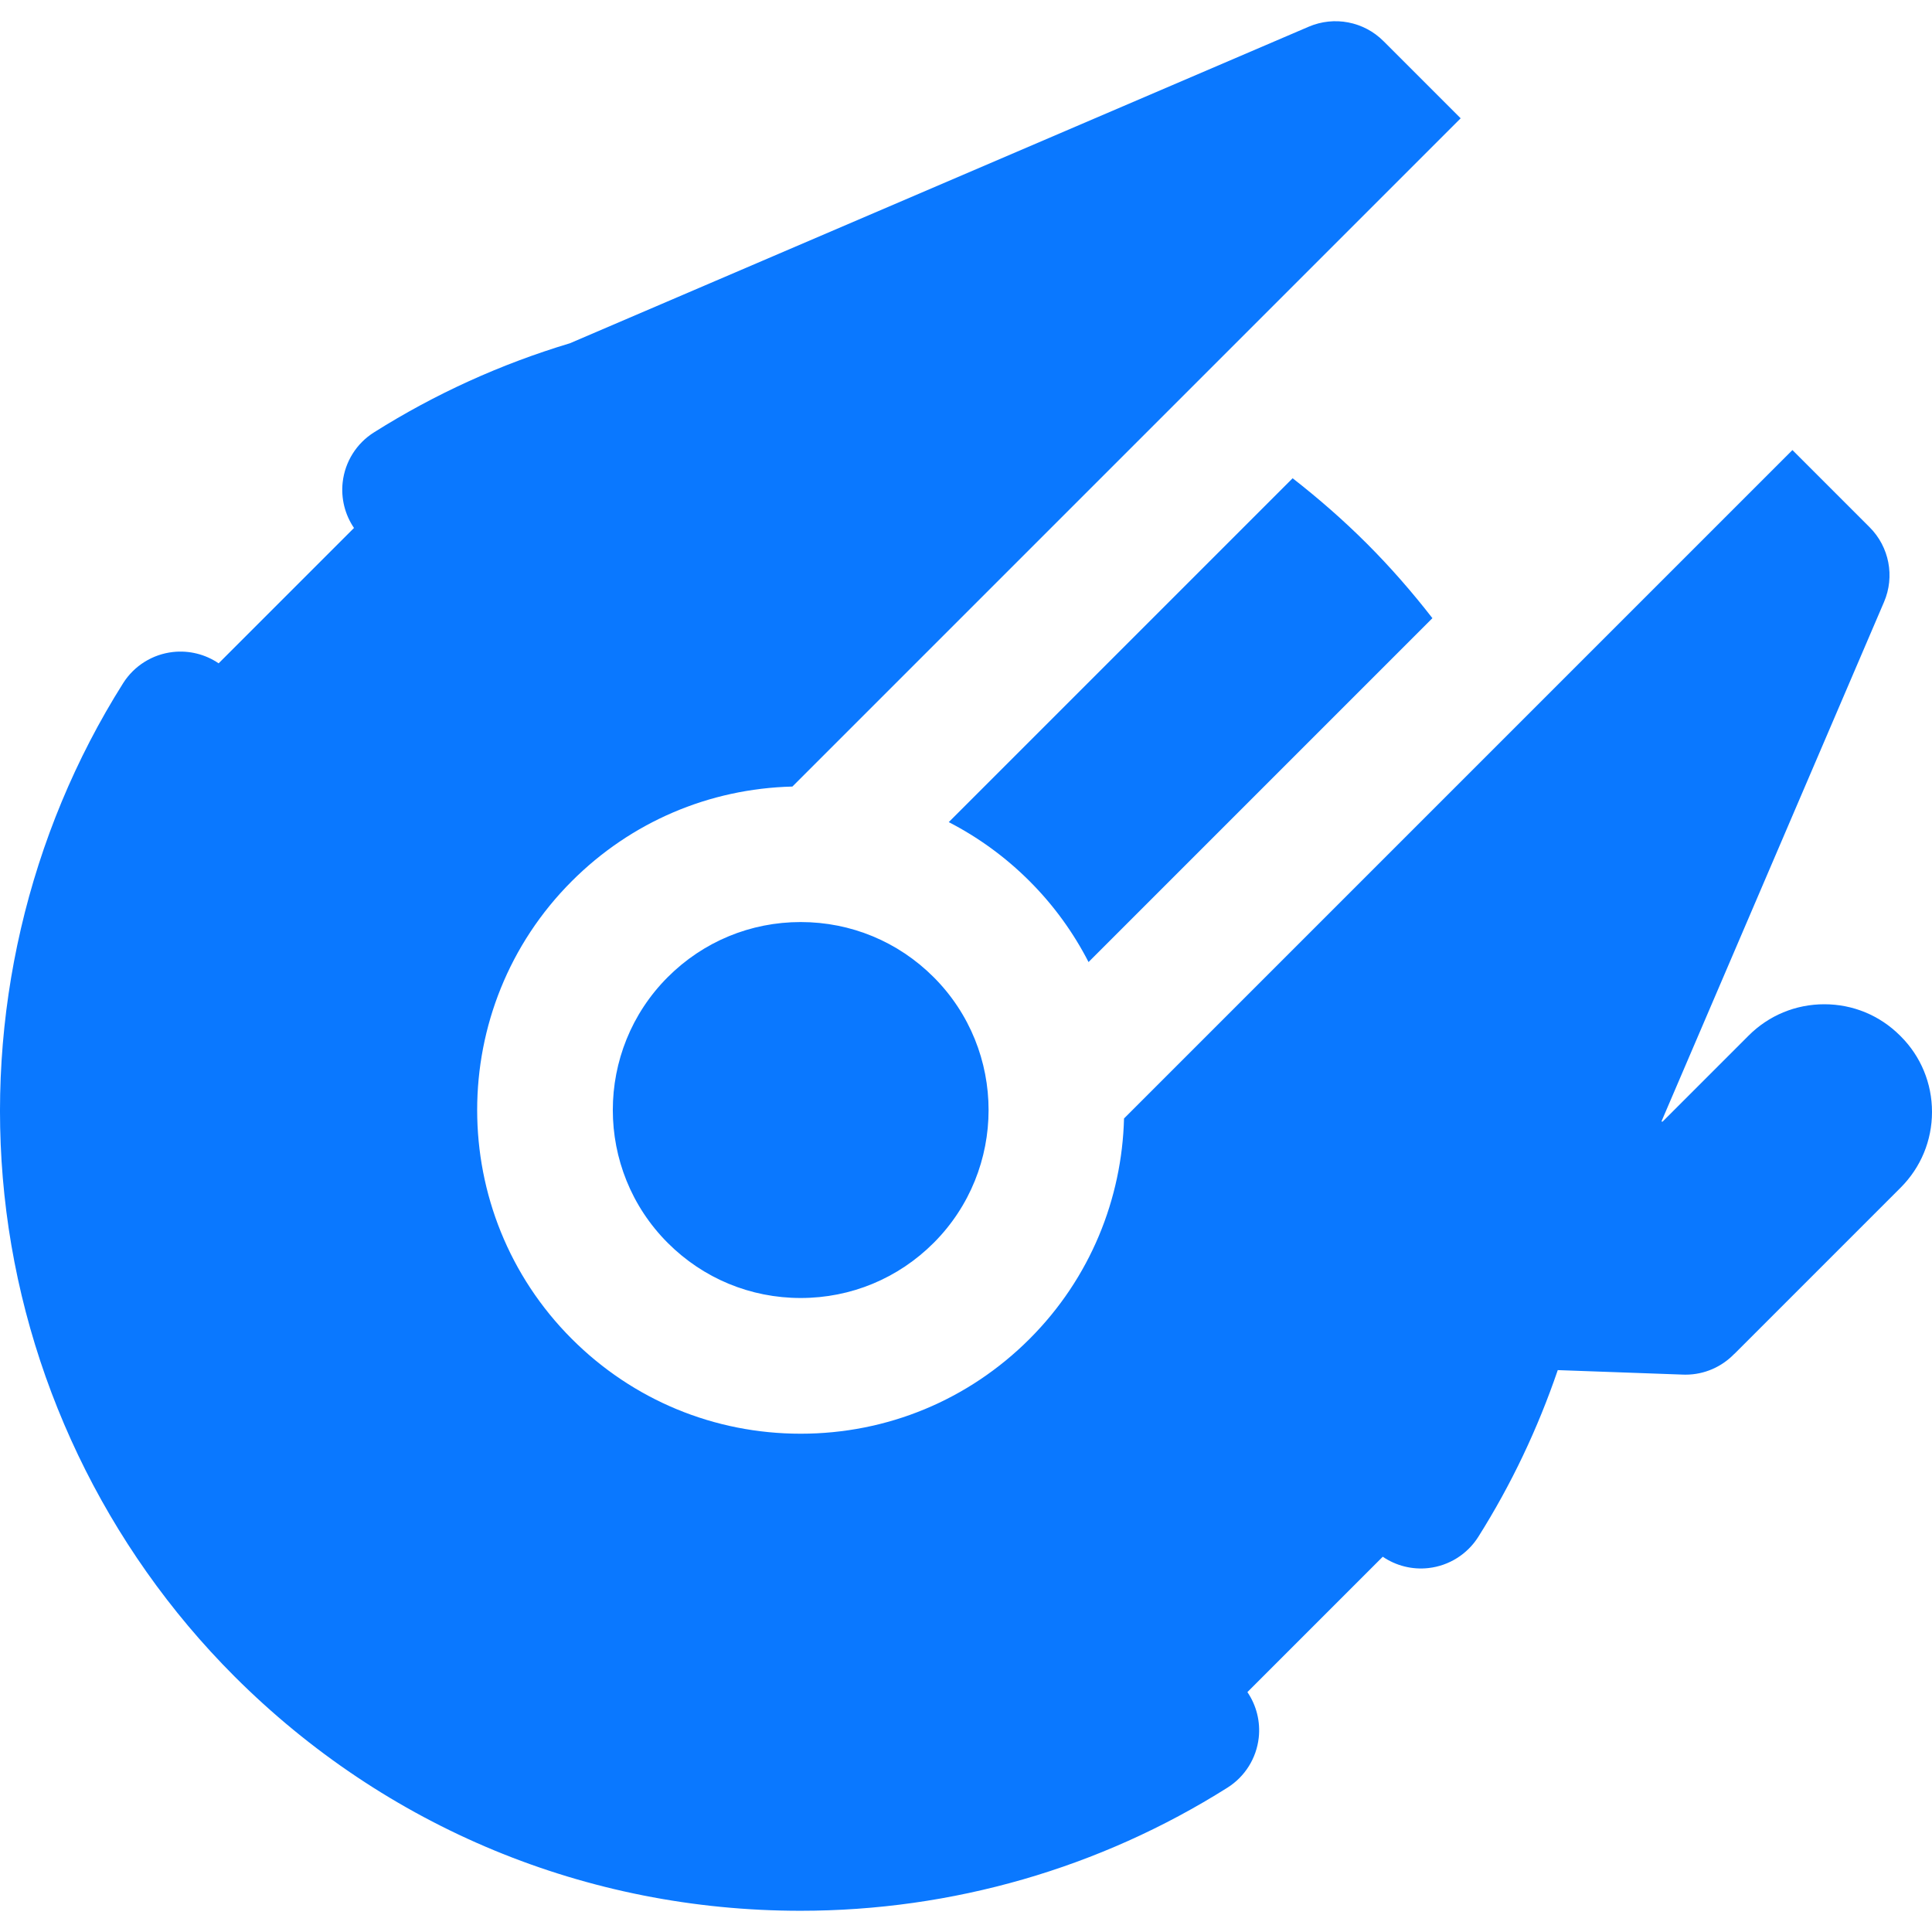
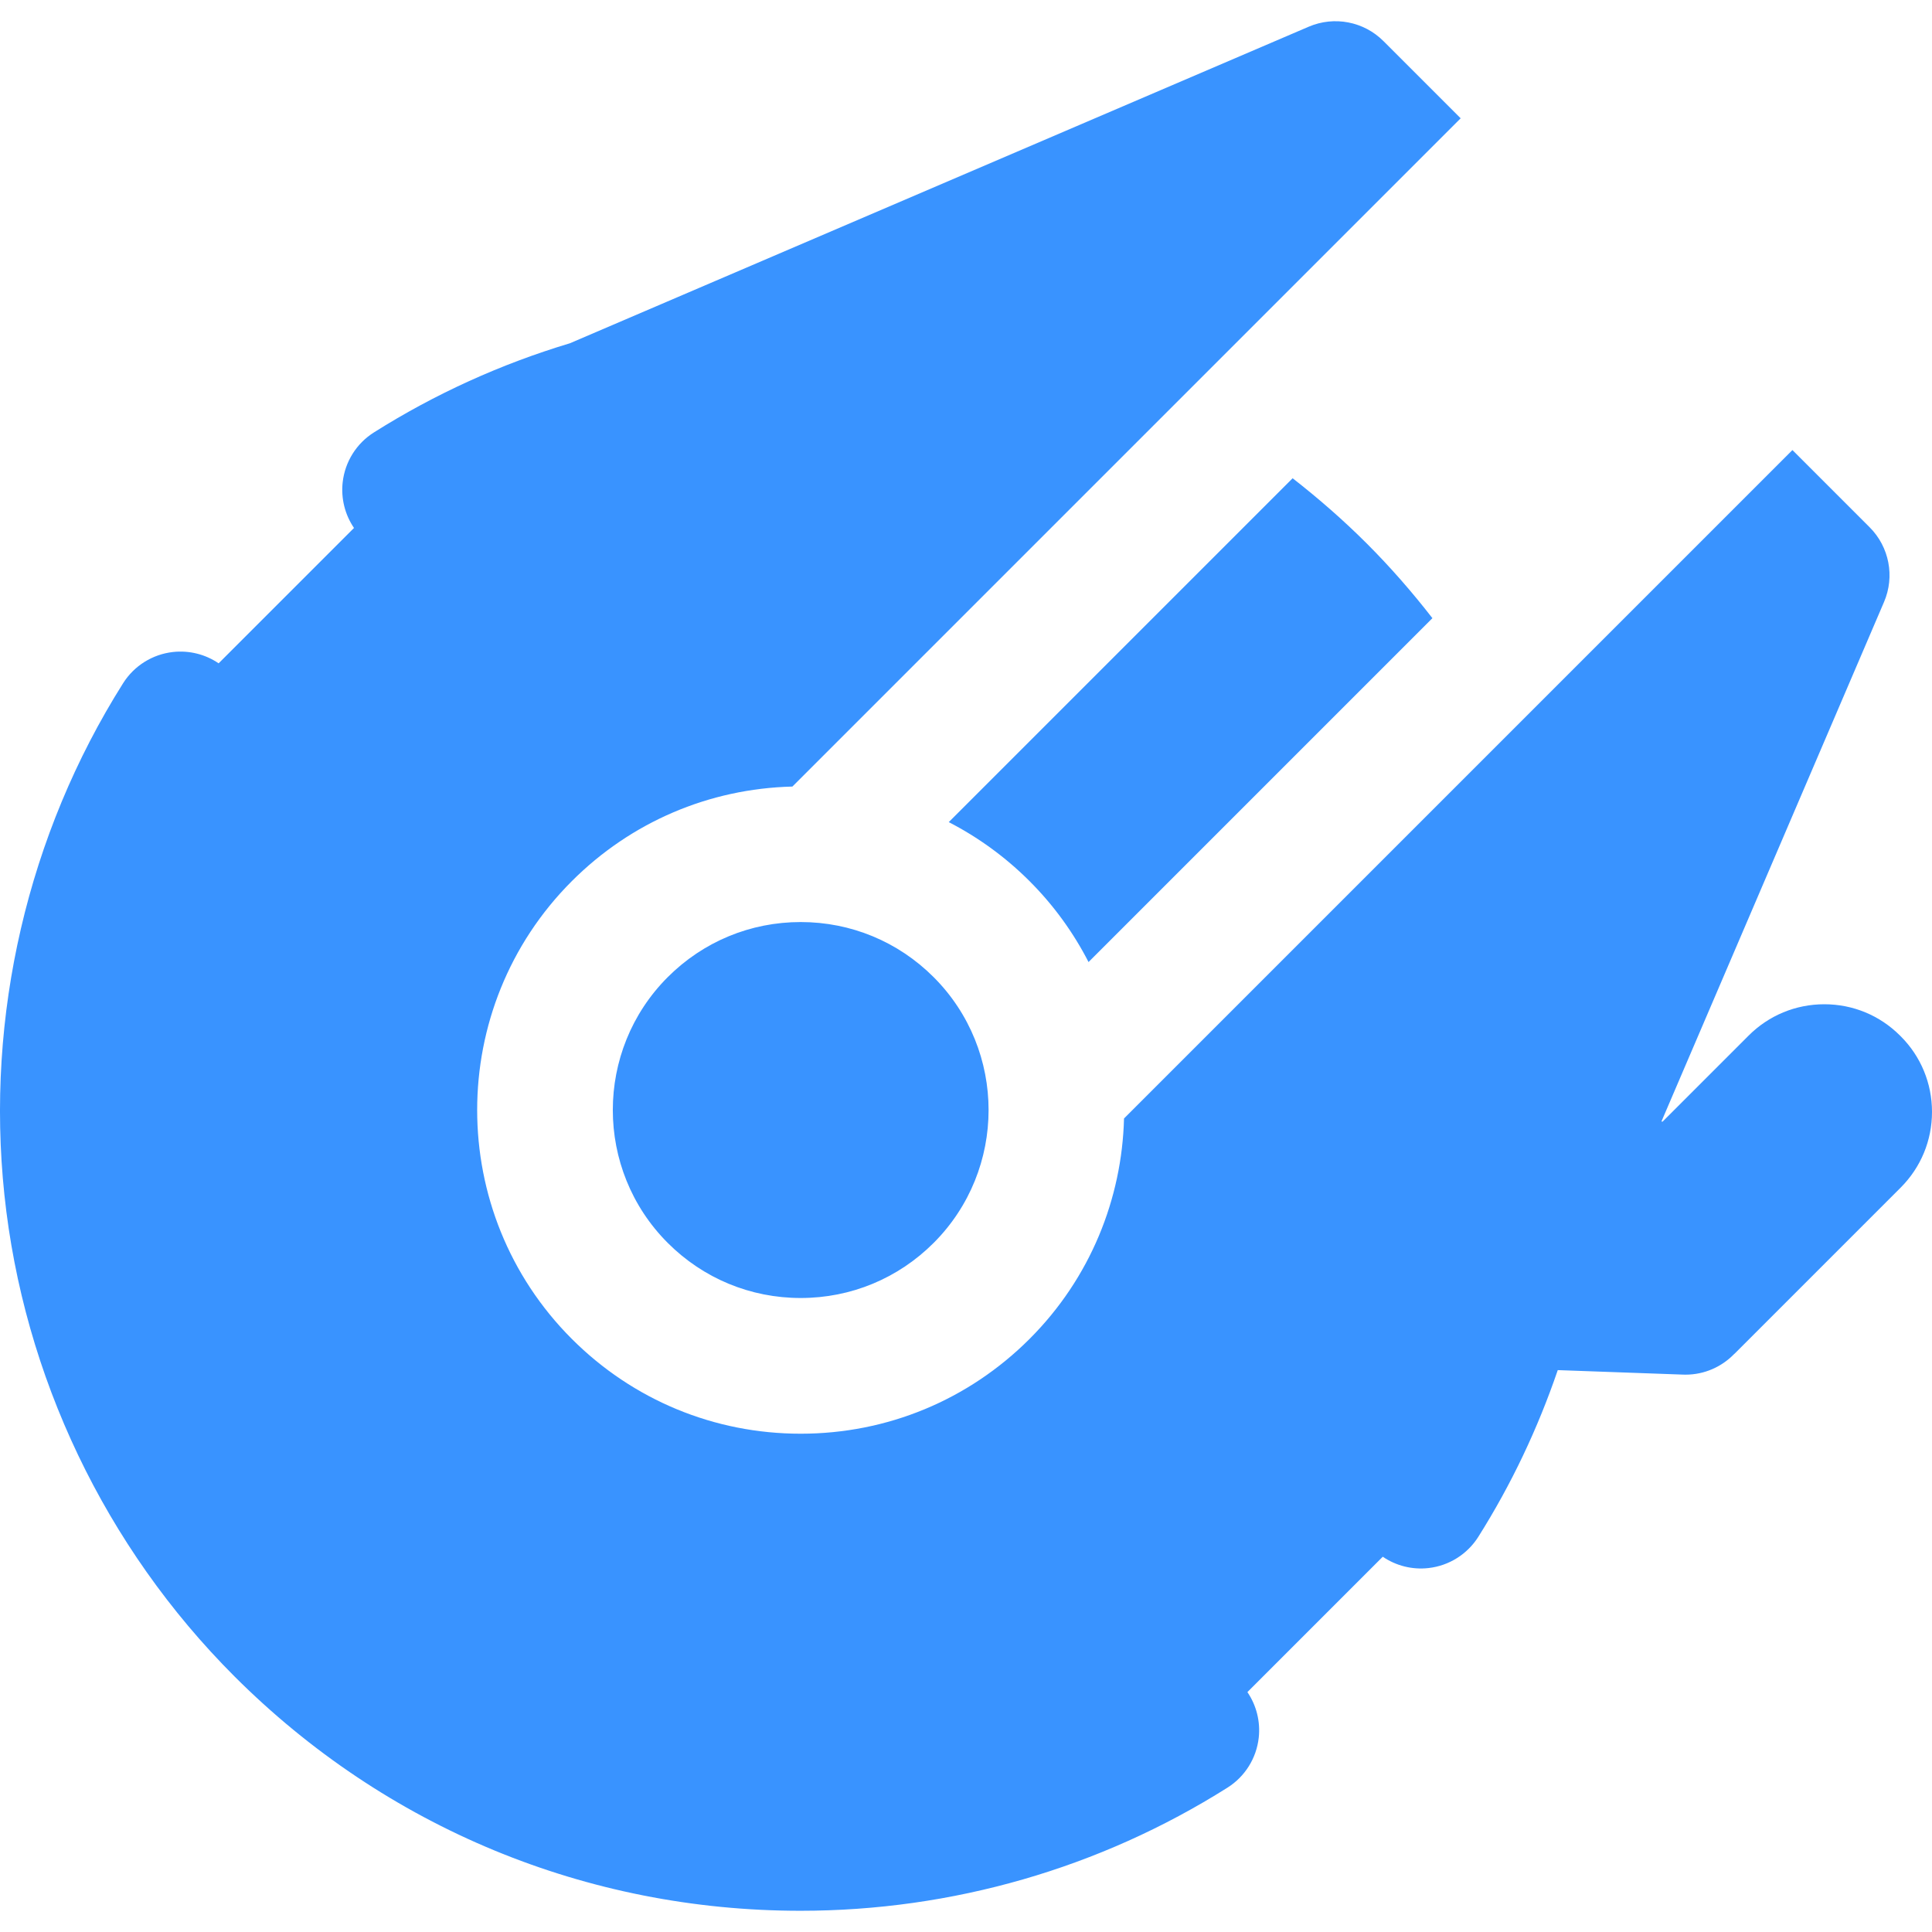
- <svg xmlns="http://www.w3.org/2000/svg" version="1.1" id="Capa_1" width="50" height="50" fill="#0A78FF" x="0px" y="0px" viewBox="0 0 213.563 213.563" style="enable-background:new 0 0 213.563 213.563;" xml:space="preserve">
+ <svg xmlns="http://www.w3.org/2000/svg" version="1.1" id="Capa_1" width="50" height="50" fill="#3993FF" x="0px" y="0px" viewBox="0 0 213.563 213.563" style="enable-background:new 0 0 213.563 213.563;" xml:space="preserve">
  <path d="M158.339,68.332l-38.012,38.013c-1.654-3.222-3.822-6.247-6.518-8.942c-2.664-2.664-5.678-4.848-8.933-6.526l38.011-38.011   c2.86,2.232,5.615,4.632,8.221,7.238C153.701,62.696,156.103,65.454,158.339,68.332z M73.816,137.395   c3.925,3.925,9.143,6.086,14.693,6.086c5.55,0,10.768-2.162,14.692-6.086c8.102-8.102,8.102-21.284,0-29.386   c-3.924-3.924-9.143-6.086-14.692-6.086c-5.551,0-10.77,2.162-14.694,6.086C65.715,116.111,65.715,129.294,73.816,137.395z   M210.116,114.561c-0.008-0.007-0.077-0.077-0.084-0.084c-2.236-2.236-5.21-3.467-8.372-3.467c-3.163,0-6.137,1.232-8.372,3.468   l-9.503,9.503l-0.132-0.005l24.608-57.434c1.208-2.818,0.578-6.088-1.59-8.257l-8.536-8.536l-73.886,73.887   c-0.229,8.848-3.702,17.628-10.44,24.366c-6.759,6.758-15.743,10.48-25.3,10.48c-9.558,0-18.542-3.722-25.301-10.48   c-13.949-13.95-13.949-36.648,0-50.599c6.542-6.541,15.17-10.227,24.384-10.457l73.869-73.869l-8.536-8.536   c-2.167-2.167-5.435-2.797-8.257-1.59L62.994,37.946c-7.599,2.284-14.888,5.58-21.663,9.855c-1.929,1.217-3.198,3.244-3.452,5.51   c-0.2,1.794,0.254,3.583,1.252,5.05L24.168,73.324c-1.466-0.997-3.257-1.451-5.049-1.251c-2.267,0.253-4.294,1.523-5.511,3.451   C3.064,92.233-1.597,112.311,0.485,132.059c2.112,20.051,11.143,38.959,25.425,53.242c16.712,16.711,38.932,25.915,62.568,25.916   c0.002,0,0.001,0,0.003,0c16.769,0,33.094-4.708,47.207-13.613c1.929-1.217,3.198-3.245,3.452-5.511   c0.2-1.793-0.255-3.582-1.252-5.049l14.962-14.963c1.467,0.998,3.254,1.455,5.051,1.252c2.266-0.253,4.293-1.523,5.51-3.452   c3.652-5.788,6.583-11.985,8.784-18.429l13.854,0.497c0.091,0.003,0.183,0.005,0.273,0.005c2.092,0,3.991-0.868,5.357-2.266   c0.041-0.039,0.085-0.073,0.125-0.113l18.29-18.291c2.236-2.236,3.469-5.21,3.469-8.373S212.33,116.775,210.116,114.561z" />
  <g>
	</g>
  <g>
	</g>
  <g>
	</g>
  <g>
	</g>
  <g>
	</g>
  <g>
	</g>
  <g>
	</g>
  <g>
	</g>
  <g>
	</g>
  <g>
	</g>
  <g>
	</g>
  <g>
	</g>
  <g>
	</g>
  <g>
	</g>
  <g>
	</g>
</svg>
